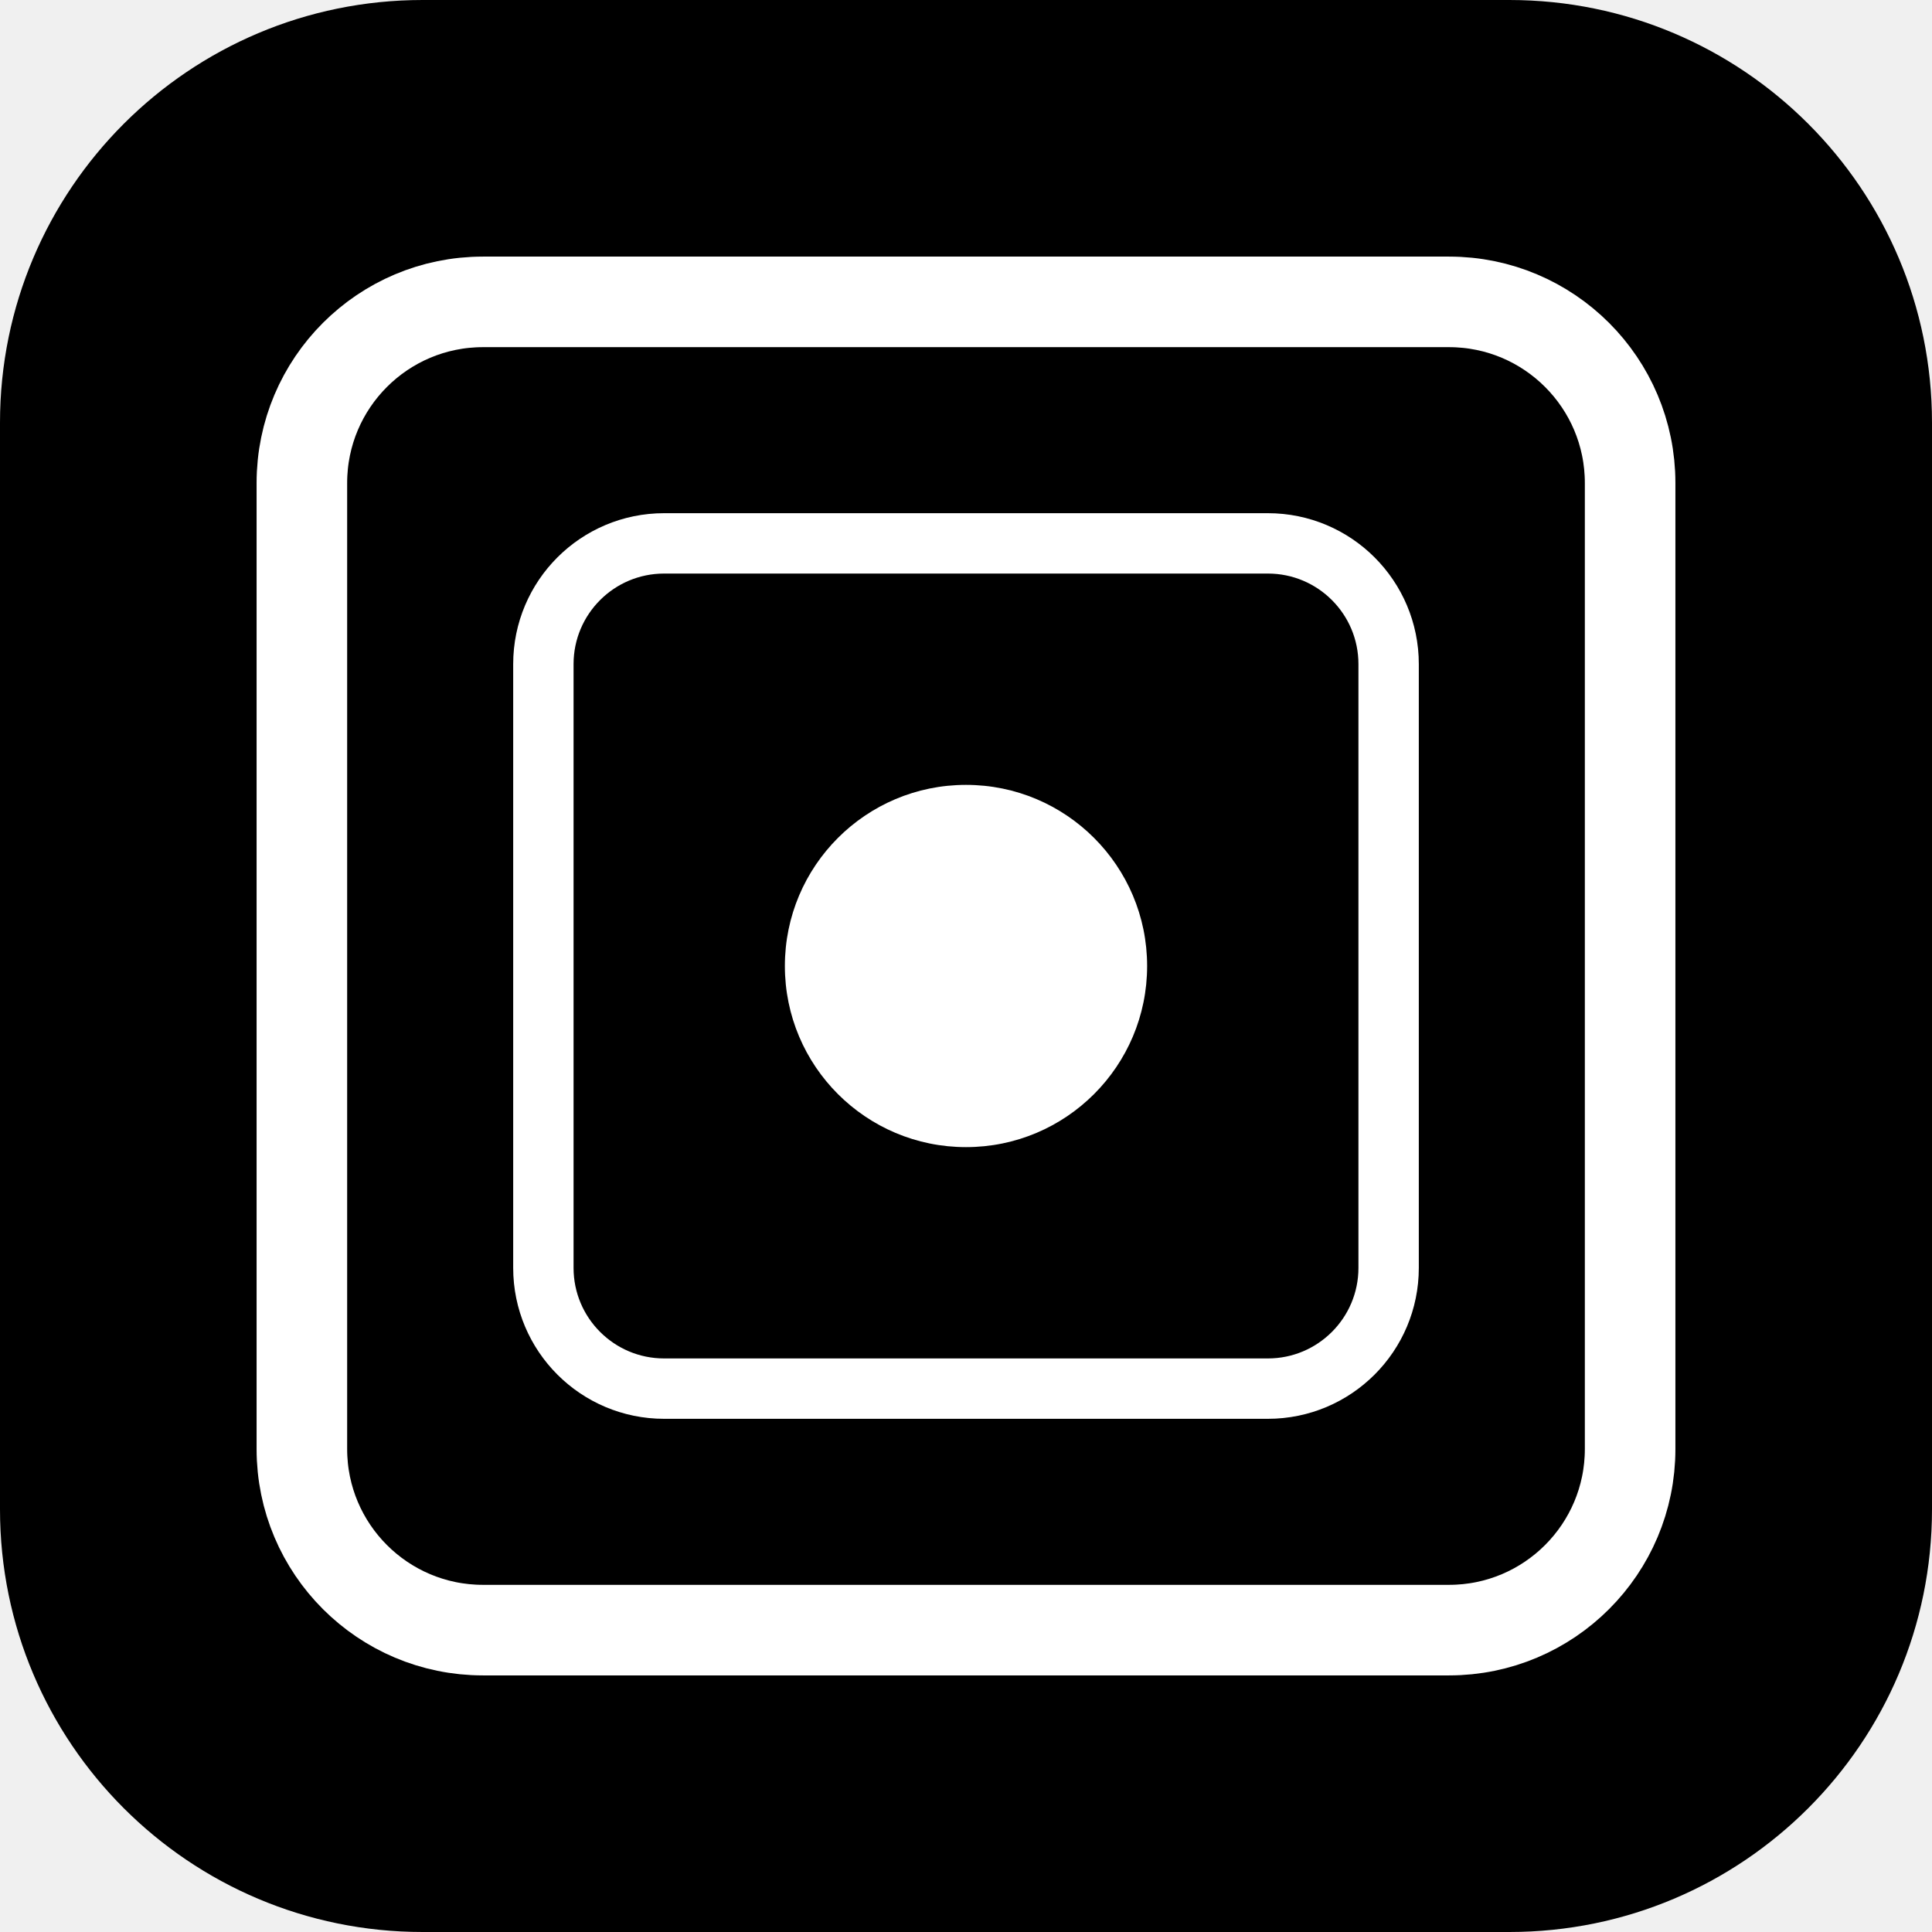
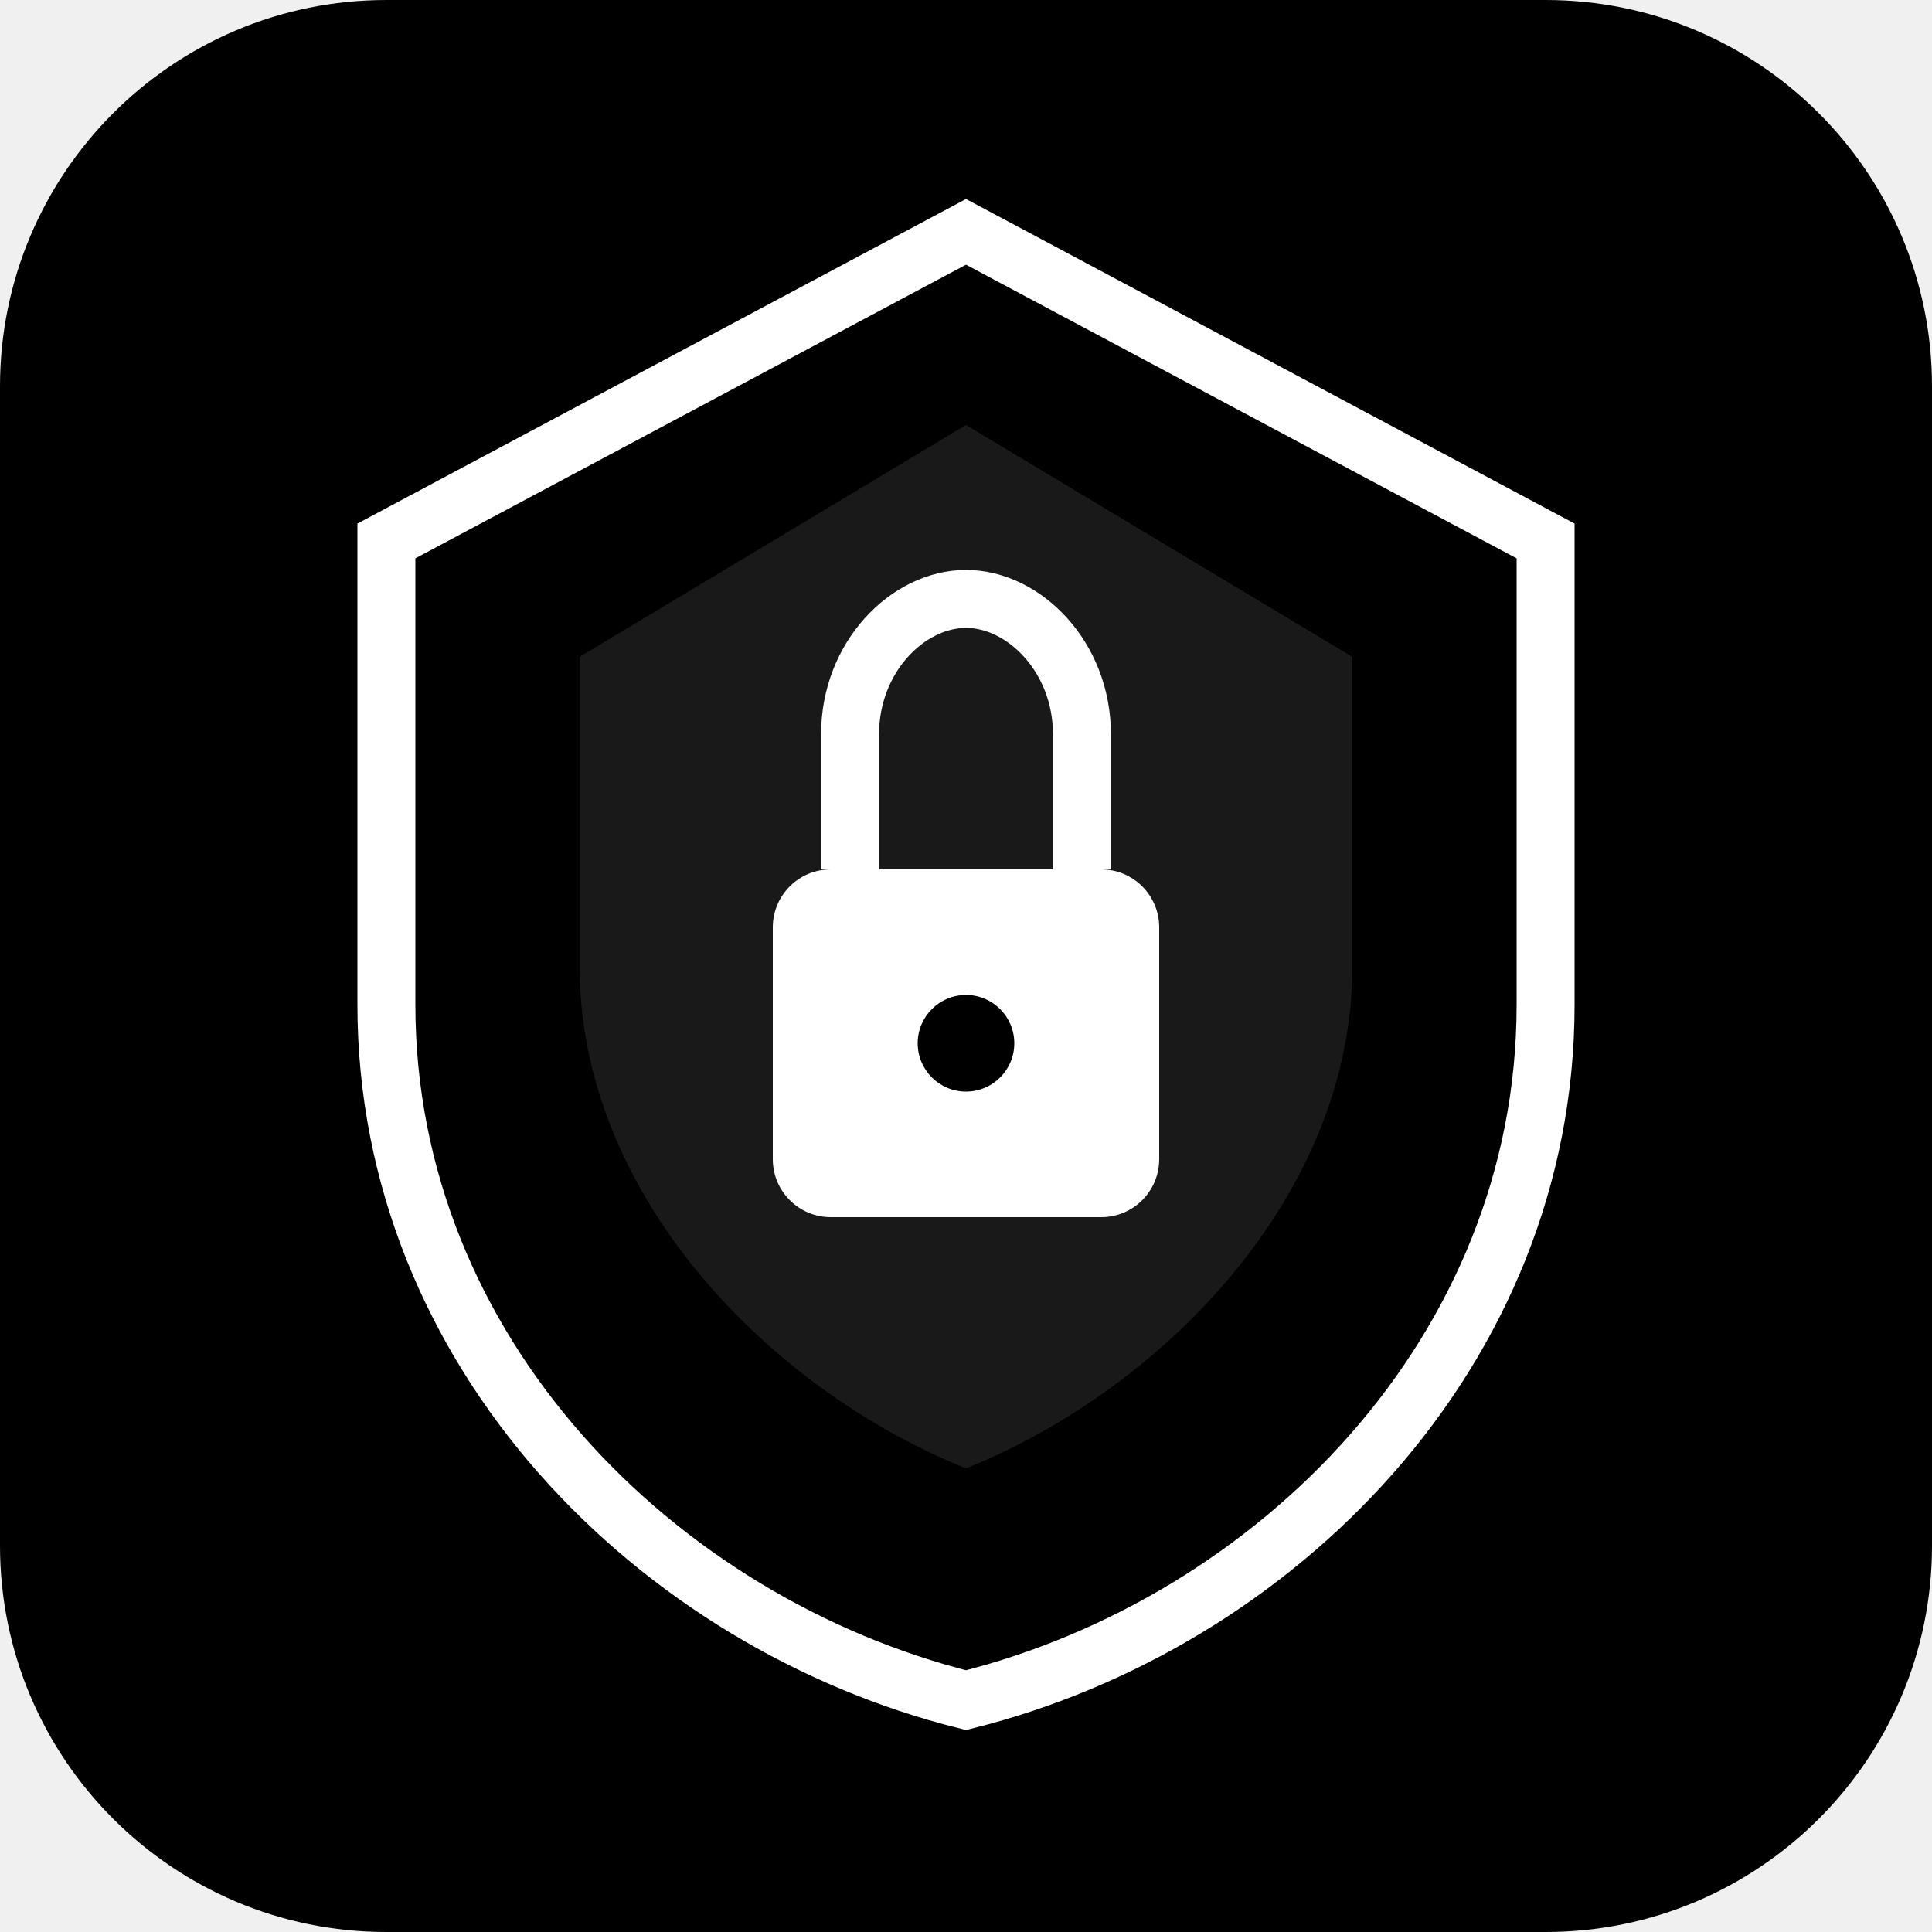
- <svg xmlns="http://www.w3.org/2000/svg" viewBox="0 0 32 32">
-   <rect width="32" height="32" rx="7" fill="#000" />
-   <rect x="5" y="5" width="22" height="22" rx="3" stroke="#fff" stroke-width="1.5" />
-   <rect x="9" y="9" width="14" height="14" rx="2" fill="none" stroke="#fff" stroke-width="1" />
-   <circle cx="16" cy="16" r="3" fill="#fff" />
+ <svg xmlns="http://www.w3.org/2000/svg" viewBox="0 0 100 100">
+   <rect width="100" height="100" rx="20" fill="#000" />
+   <path d="M50 12L20 28V52C20 70 34 84 50 88C66 84 80 70 80 52V28L50 12Z" fill="none" stroke="#fff" stroke-width="3" />
+   <path d="M50 22L30 34V50C30 62 40 72 50 76C60 72 70 62 70 50V34L50 22Z" fill="rgba(255,255,255,0.1)" />
+   <rect x="40" y="45" width="20" height="18" rx="3" fill="white" />
+   <path d="M44 45V38C44 34 47 31 50 31C53 31 56 34 56 38V45" fill="none" stroke="white" stroke-width="3" />
+   <circle cx="50" cy="54" r="2.5" fill="#000" />
</svg>
